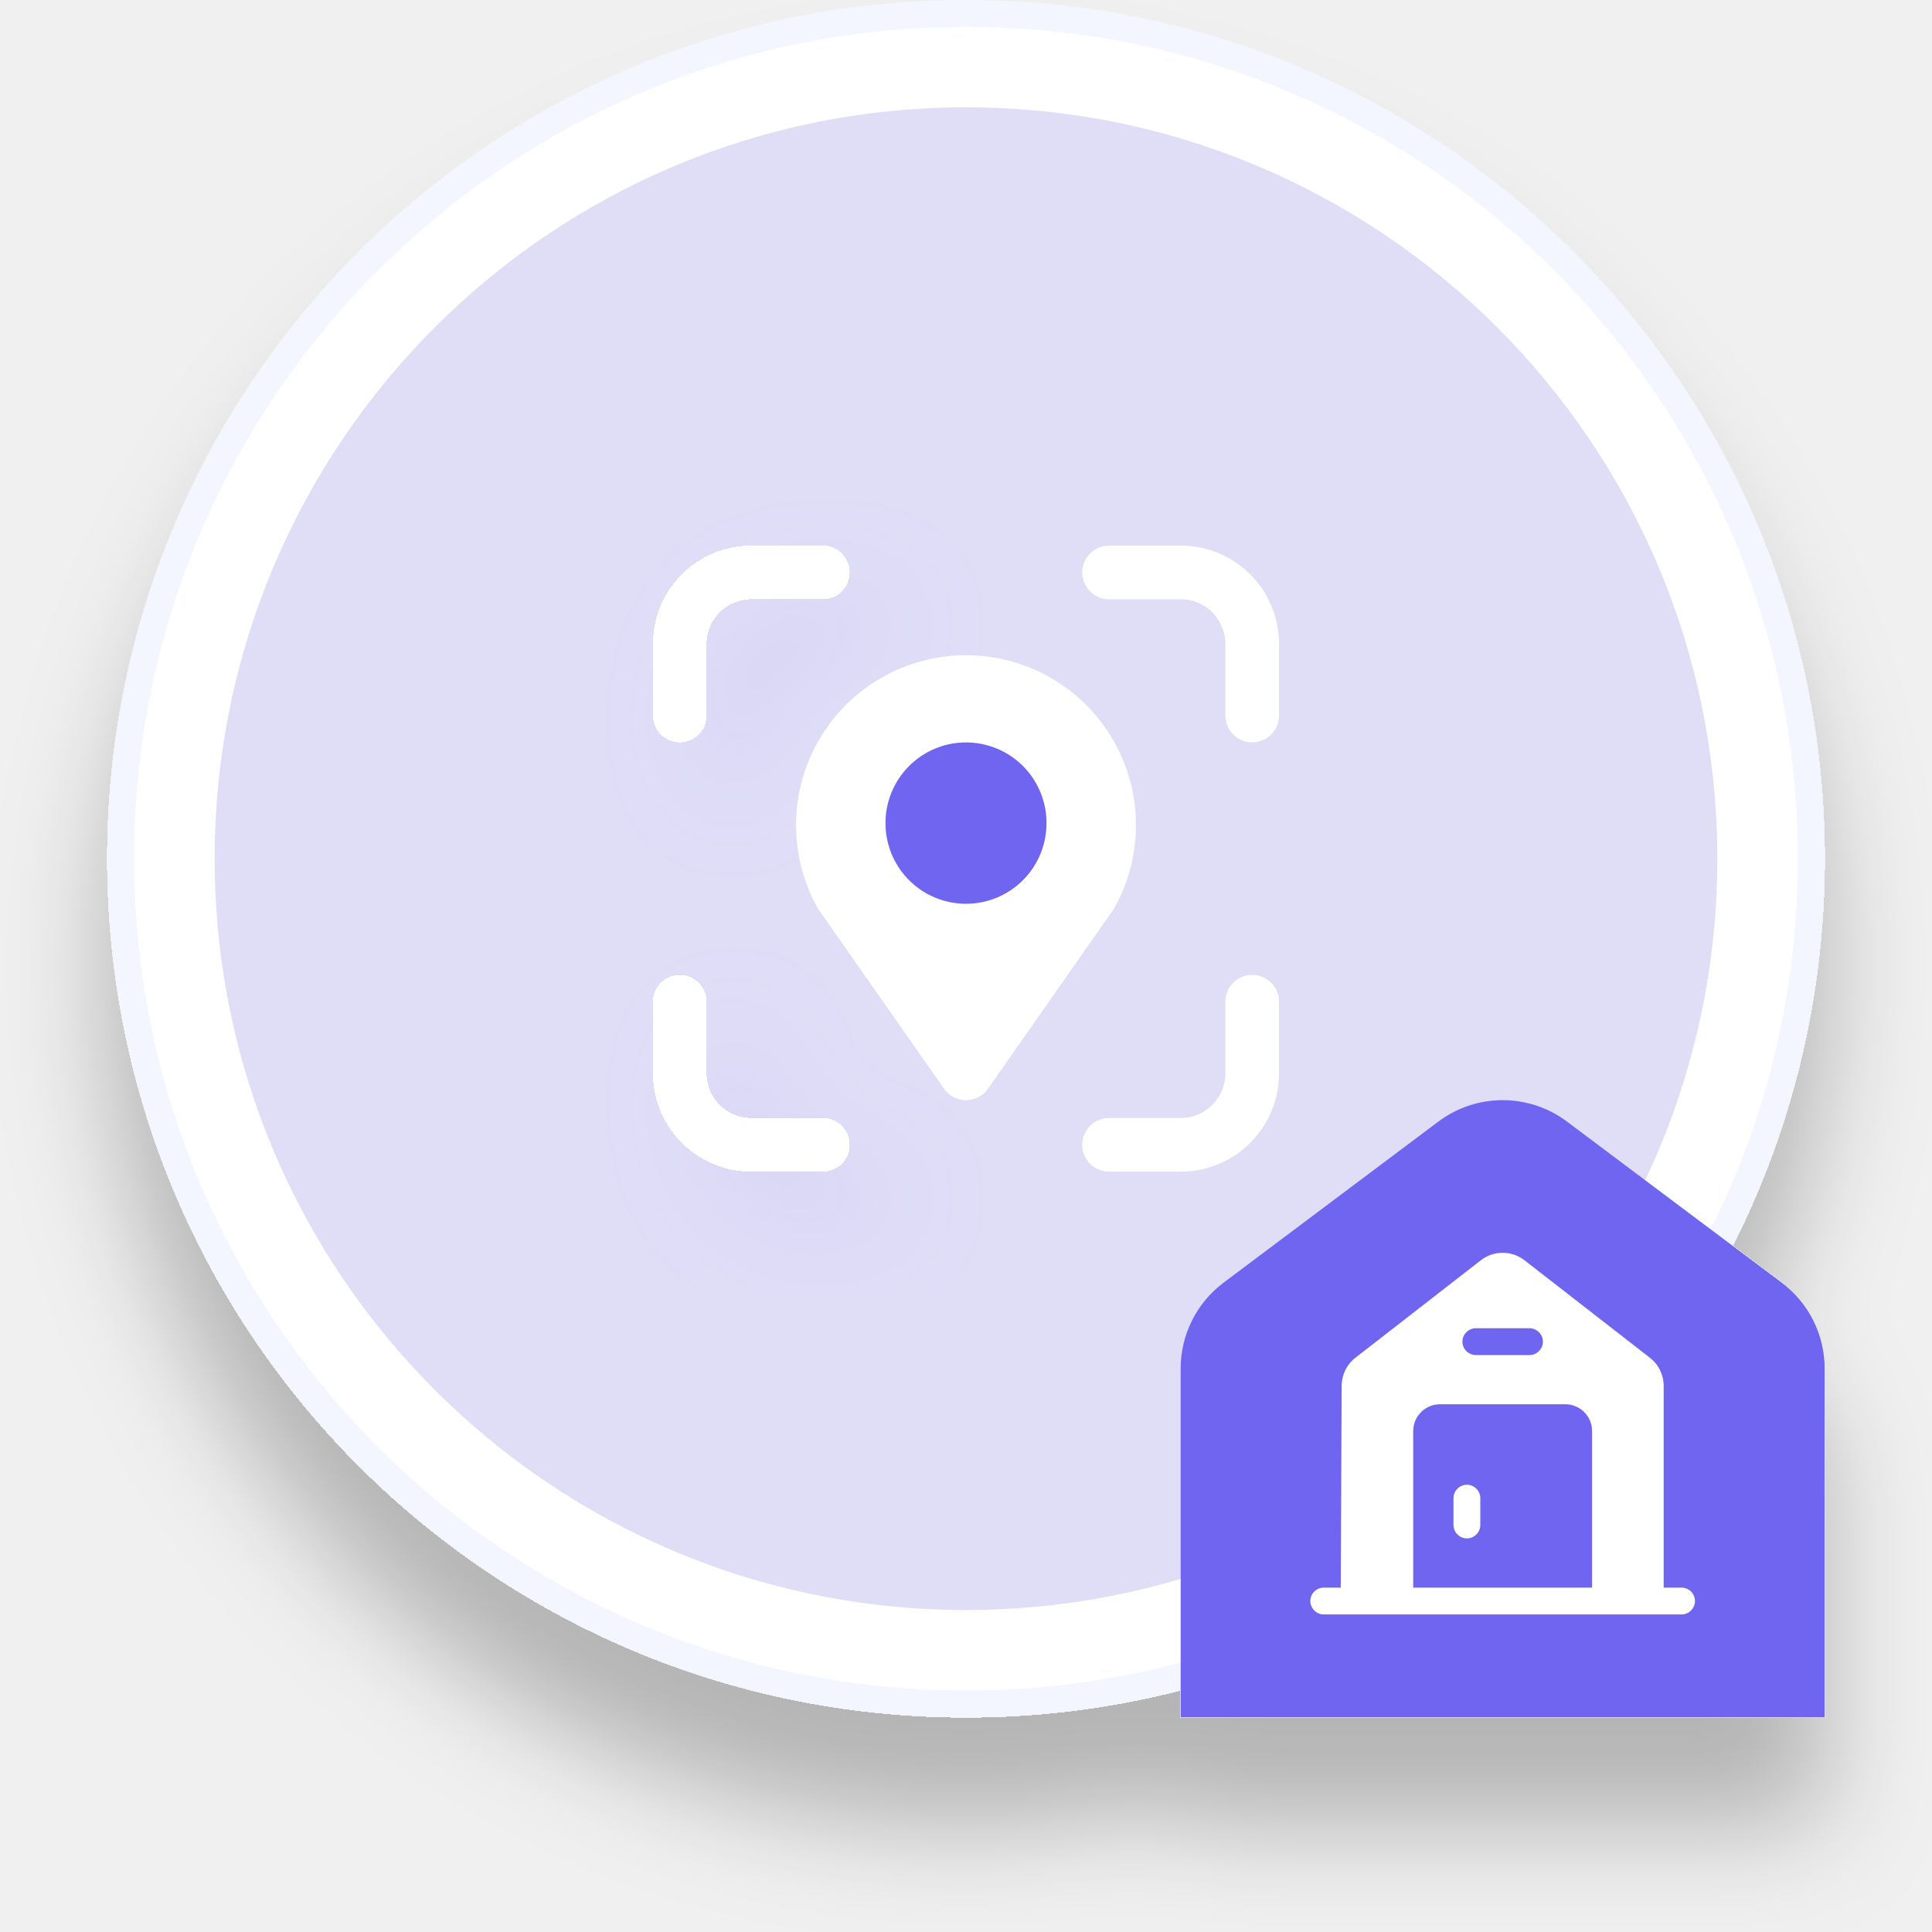
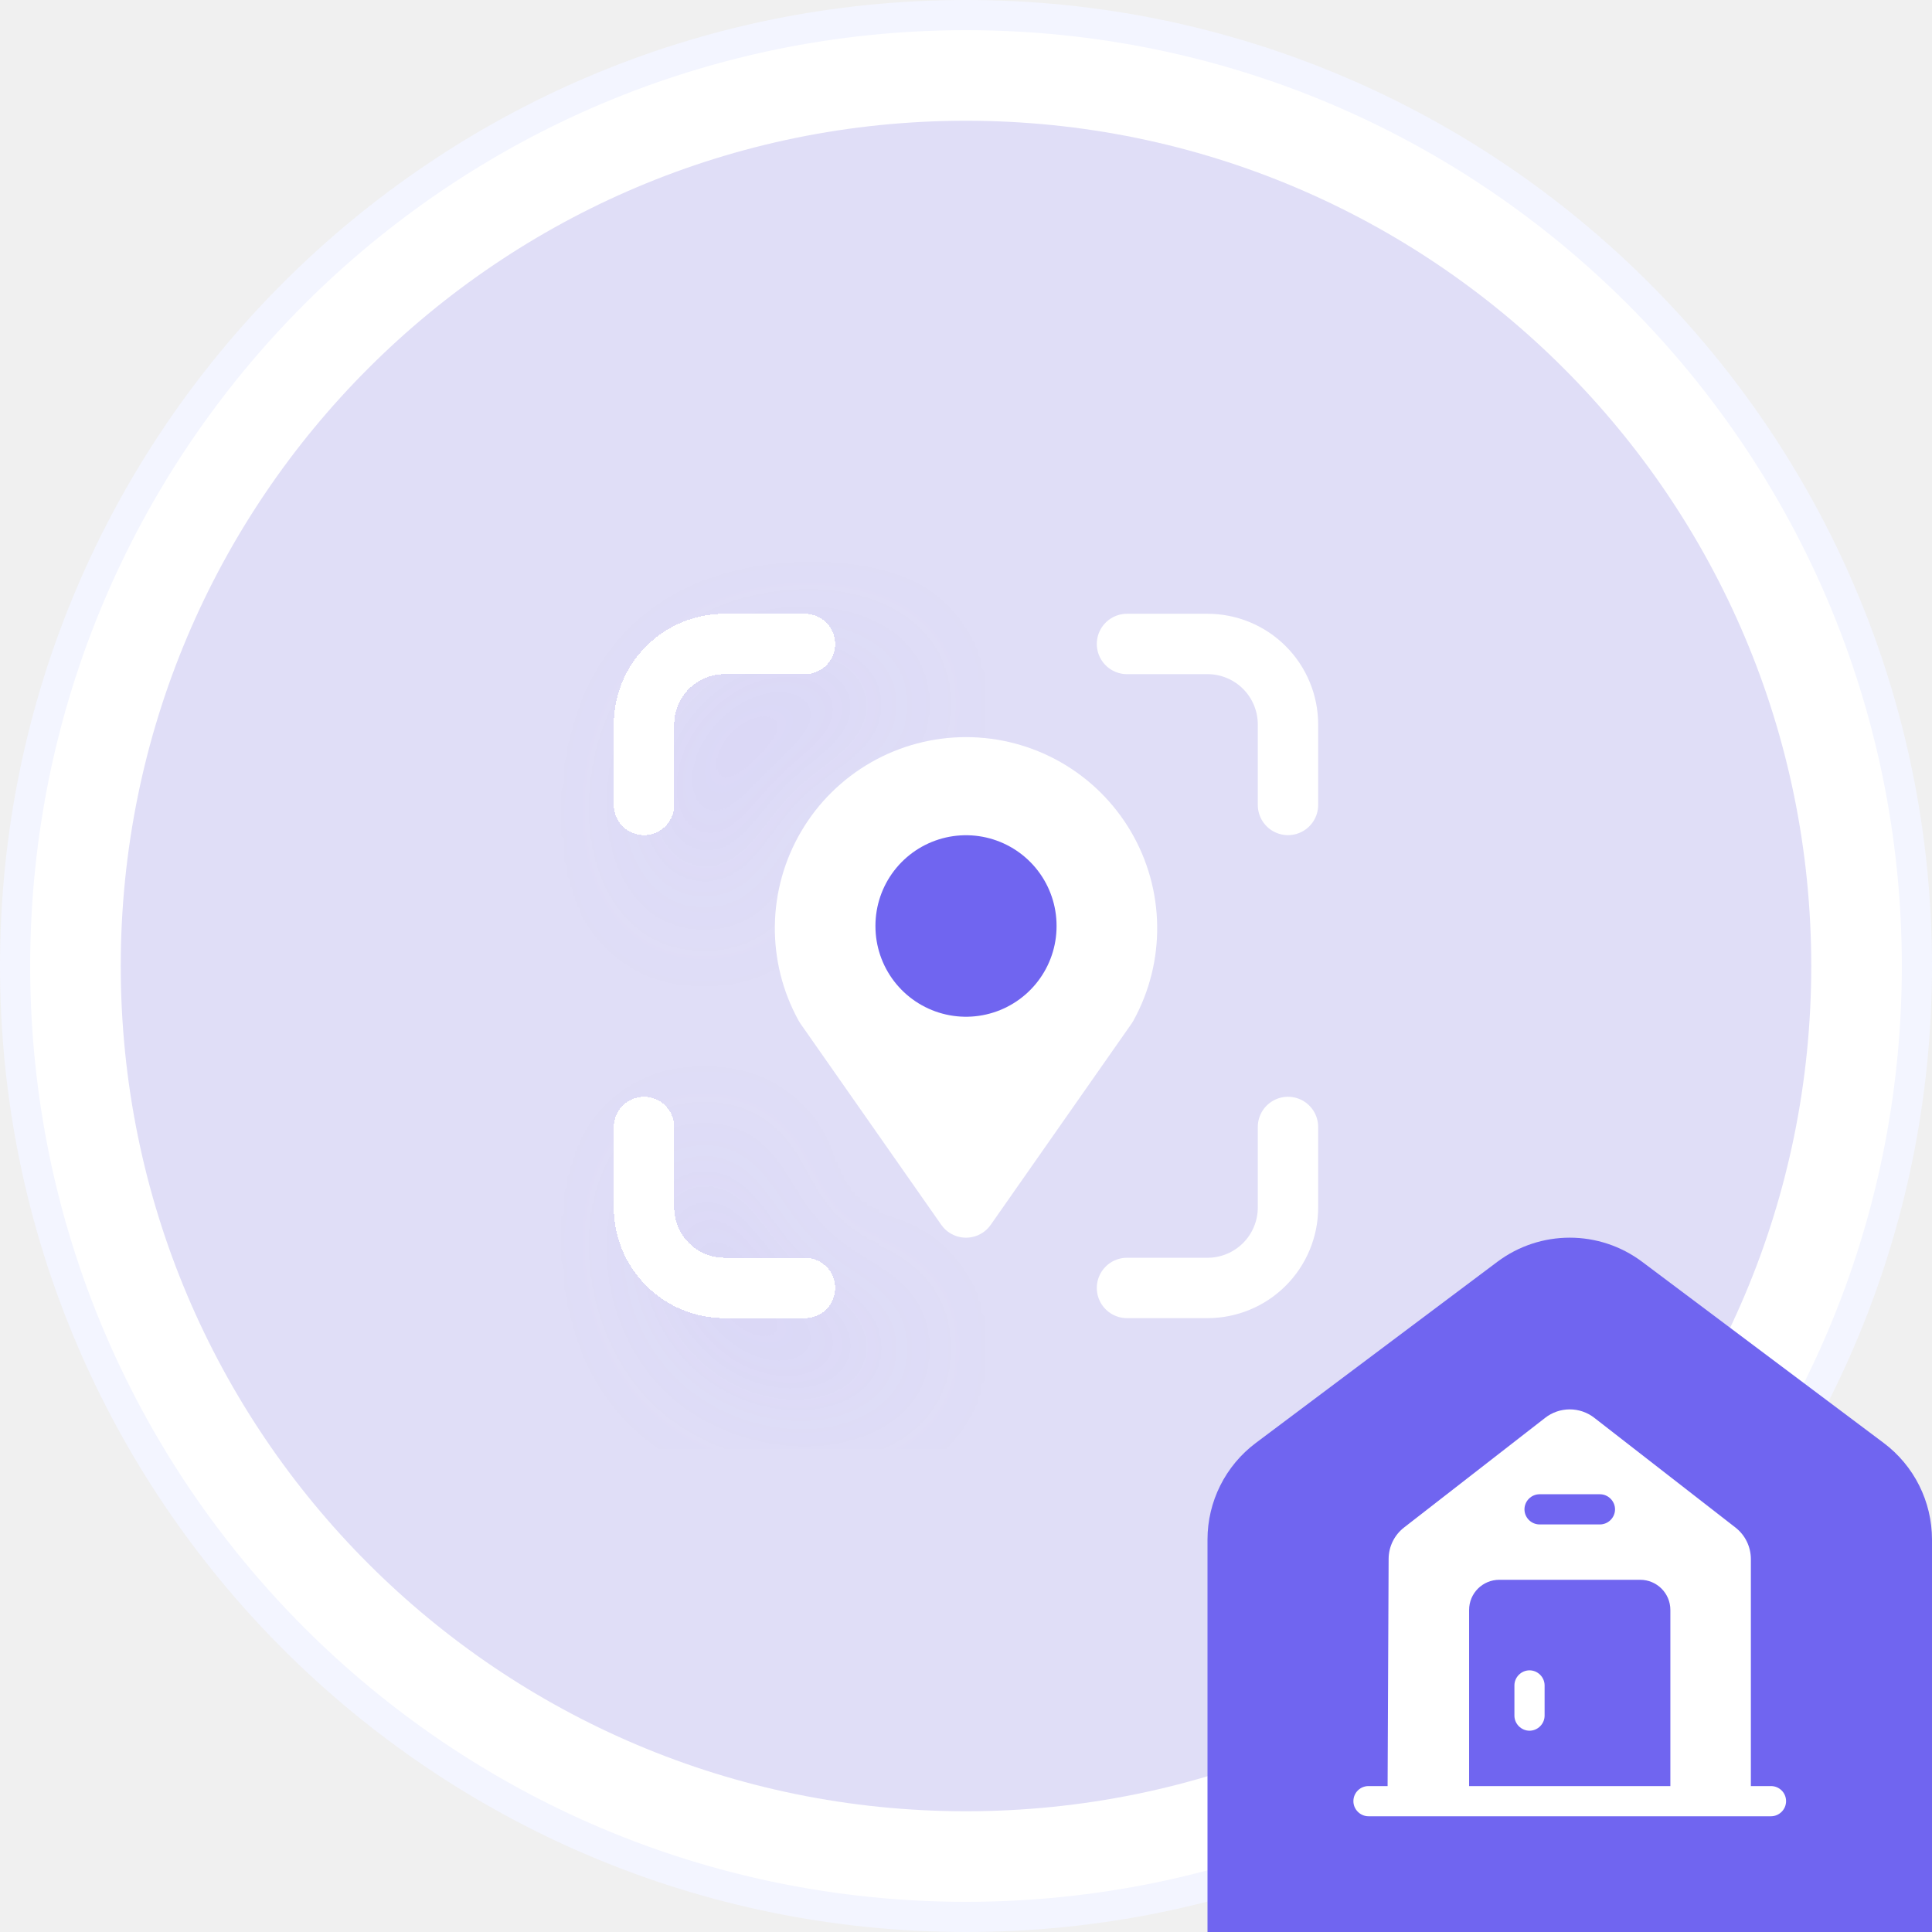
- <svg xmlns="http://www.w3.org/2000/svg" width="72" height="72" viewBox="0 0 72 72" fill="none">
-   <g filter="url(#filter0_d_1_24585)">
-     <circle cx="36" cy="32" r="31.5" fill="white" stroke="#F3F5FF" />
-     <circle cx="36" cy="32" r="28" fill="#E0DEF7" />
-     <path d="M44 51C44 49.741 44.593 48.555 45.6 47.8L53.6 41.8C55.022 40.733 56.978 40.733 58.4 41.8L66.4 47.8C67.407 48.555 68 49.741 68 51V64H44V51Z" fill="#7065F0" />
-     <path d="M54.667 55.332C54.394 55.332 54.167 55.559 54.167 55.832V56.832C54.167 57.105 54.394 57.332 54.667 57.332C54.94 57.332 55.167 57.105 55.167 56.832V55.832C55.167 55.559 54.94 55.332 54.667 55.332Z" fill="white" />
-     <path d="M62.666 59.166H62V51.653C62 51.239 61.813 50.852 61.486 50.599L56.82 46.972C56.34 46.593 55.66 46.593 55.18 46.972L50.513 50.599C50.186 50.852 50 51.239 50 51.646L49.966 59.166H49.333C49.06 59.166 48.833 59.386 48.833 59.666C48.833 59.939 49.06 60.166 49.333 60.166H62.666C62.94 60.166 63.166 59.939 63.166 59.666C63.166 59.386 62.94 59.166 62.666 59.166ZM55 49.499H57C57.273 49.499 57.5 49.726 57.5 49.999C57.5 50.273 57.273 50.499 57 50.499H55C54.726 50.499 54.5 50.273 54.5 49.999C54.5 49.726 54.726 49.499 55 49.499ZM59.333 59.166H52.666V53.333C52.666 52.779 53.113 52.333 53.666 52.333H58.333C58.886 52.333 59.333 52.779 59.333 53.333V59.166Z" fill="white" />
-     <g clip-path="url(#clip0_1_24585)">
-       <g filter="url(#filter1_d_1_24585)">
-         <path d="M25.333 26.665V23.999C25.333 23.291 25.614 22.613 26.114 22.113C26.614 21.613 27.292 21.332 28 21.332H30.666" stroke="white" stroke-width="2" stroke-linecap="round" stroke-linejoin="round" shape-rendering="crispEdges" />
-       </g>
-       <g filter="url(#filter2_d_1_24585)">
-         <path d="M25.333 37.332V39.999C25.333 40.706 25.614 41.384 26.114 41.884C26.614 42.384 27.292 42.665 28 42.665H30.666" stroke="white" stroke-width="2" stroke-linecap="round" stroke-linejoin="round" shape-rendering="crispEdges" />
-       </g>
-       <path d="M41.333 21.332H44C44.707 21.332 45.385 21.613 45.885 22.113C46.385 22.613 46.666 23.291 46.666 23.999V26.665" stroke="white" stroke-width="2" stroke-linecap="round" stroke-linejoin="round" />
-       <path d="M41.333 42.665H44C44.707 42.665 45.385 42.384 45.885 41.884C46.385 41.384 46.666 40.706 46.666 39.999V37.332" stroke="white" stroke-width="2" stroke-linecap="round" stroke-linejoin="round" />
-       <path d="M36 40L31.334 33.333C30.884 32.521 30.655 31.606 30.668 30.678C30.68 29.75 30.935 28.842 31.406 28.043C31.877 27.243 32.549 26.581 33.355 26.12C34.16 25.66 35.072 25.418 36 25.418C36.928 25.418 37.84 25.66 38.646 26.12C39.452 26.581 40.123 27.243 40.595 28.043C41.066 28.842 41.321 29.75 41.333 30.678C41.346 31.606 41.116 32.521 40.667 33.333L36 40Z" fill="white" stroke="white" stroke-width="2" stroke-linecap="round" stroke-linejoin="round" />
-       <path d="M36 30.668V30.681" stroke="#7065F0" stroke-width="6" stroke-linecap="round" stroke-linejoin="round" />
+ <svg xmlns="http://www.w3.org/2000/svg" width="64" height="64" viewBox="0 0 64 64" fill="none">
+   <circle cx="32" cy="32" r="31.5" fill="white" stroke="#F3F5FF" />
+   <circle cx="32" cy="32" r="28" fill="#E0DEF7" />
+   <path d="M40 51C40 49.741 40.593 48.555 41.6 47.8L49.6 41.8C51.022 40.733 52.978 40.733 54.4 41.8L62.4 47.8C63.407 48.555 64 49.741 64 51V64H40V51Z" fill="#7065F0" />
+   <path d="M50.667 55.332C50.394 55.332 50.167 55.559 50.167 55.832V56.832C50.167 57.105 50.394 57.332 50.667 57.332C50.94 57.332 51.167 57.105 51.167 56.832V55.832C51.167 55.559 50.94 55.332 50.667 55.332Z" fill="white" />
+   <path d="M58.666 59.166H58V51.653C58 51.239 57.813 50.852 57.486 50.599L52.82 46.972C52.34 46.593 51.66 46.593 51.18 46.972L46.513 50.599C46.186 50.852 46 51.239 46 51.646L45.966 59.166H45.333C45.06 59.166 44.833 59.386 44.833 59.666C44.833 59.939 45.06 60.166 45.333 60.166H58.666C58.94 60.166 59.166 59.939 59.166 59.666C59.166 59.386 58.94 59.166 58.666 59.166ZM51 49.499H53C53.273 49.499 53.5 49.726 53.5 49.999C53.5 50.273 53.273 50.499 53 50.499H51C50.726 50.499 50.5 50.273 50.5 49.999C50.5 49.726 50.726 49.499 51 49.499ZM55.333 59.166H48.666V53.333C48.666 52.779 49.113 52.333 49.666 52.333H54.333C54.886 52.333 55.333 52.779 55.333 53.333V59.166Z" fill="white" />
+   <g clip-path="url(#clip0_1_37614)">
+     <g filter="url(#filter0_d_1_37614)">
+       <path d="M21.333 26.665V23.999C21.333 23.291 21.614 22.613 22.114 22.113C22.614 21.613 23.292 21.332 24 21.332H26.666" stroke="white" stroke-width="2" stroke-linecap="round" stroke-linejoin="round" shape-rendering="crispEdges" />
    </g>
+     <g filter="url(#filter1_d_1_37614)">
+       <path d="M21.333 37.332V39.999C21.333 40.706 21.614 41.384 22.114 41.884C22.614 42.384 23.292 42.665 24 42.665H26.666" stroke="white" stroke-width="2" stroke-linecap="round" stroke-linejoin="round" shape-rendering="crispEdges" />
+     </g>
+     <path d="M37.333 21.332H40C40.707 21.332 41.385 21.613 41.885 22.113C42.385 22.613 42.666 23.291 42.666 23.999V26.665" stroke="white" stroke-width="2" stroke-linecap="round" stroke-linejoin="round" />
+     <path d="M37.333 42.665H40C40.707 42.665 41.385 42.384 41.885 41.884C42.385 41.384 42.666 40.706 42.666 39.999V37.332" stroke="white" stroke-width="2" stroke-linecap="round" stroke-linejoin="round" />
+     <path d="M32 40L27.334 33.333C26.884 32.521 26.655 31.606 26.668 30.678C26.68 29.75 26.935 28.842 27.406 28.043C27.877 27.243 28.549 26.581 29.355 26.12C30.16 25.66 31.072 25.418 32 25.418C32.928 25.418 33.84 25.66 34.646 26.12C35.452 26.581 36.123 27.243 36.595 28.043C37.066 28.842 37.321 29.75 37.333 30.678C37.346 31.606 37.116 32.521 36.667 33.333L32 40Z" fill="white" stroke="white" stroke-width="2" stroke-linecap="round" stroke-linejoin="round" />
+     <path d="M32 30.668V30.681" stroke="#7065F0" stroke-width="6" stroke-linecap="round" stroke-linejoin="round" />
  </g>
  <defs>
-     <filter id="filter0_d_1_24585" x="0" y="0" width="72" height="72" filterUnits="userSpaceOnUse" color-interpolation-filters="sRGB">
-       <feFlood flood-opacity="0" result="BackgroundImageFix" />
-       <feColorMatrix in="SourceAlpha" type="matrix" values="0 0 0 0 0 0 0 0 0 0 0 0 0 0 0 0 0 0 127 0" result="hardAlpha" />
-       <feOffset dy="4" />
-       <feGaussianBlur stdDeviation="2" />
-       <feComposite in2="hardAlpha" operator="out" />
-       <feColorMatrix type="matrix" values="0 0 0 0 0 0 0 0 0 0 0 0 0 0 0 0 0 0 0.25 0" />
-       <feBlend mode="normal" in2="BackgroundImageFix" result="effect1_dropShadow_1_24585" />
-       <feBlend mode="normal" in="SourceGraphic" in2="effect1_dropShadow_1_24585" result="shape" />
-     </filter>
-     <filter id="filter1_d_1_24585" x="22.333" y="18.332" width="15.333" height="15.332" filterUnits="userSpaceOnUse" color-interpolation-filters="sRGB">
+     <filter id="filter0_d_1_37614" x="18.333" y="18.332" width="15.333" height="15.332" filterUnits="userSpaceOnUse" color-interpolation-filters="sRGB">
      <feFlood flood-opacity="0" result="BackgroundImageFix" />
      <feColorMatrix in="SourceAlpha" type="matrix" values="0 0 0 0 0 0 0 0 0 0 0 0 0 0 0 0 0 0 127 0" result="hardAlpha" />
      <feOffset dx="2" dy="2" />
      <feGaussianBlur stdDeviation="2" />
      <feComposite in2="hardAlpha" operator="out" />
      <feColorMatrix type="matrix" values="0 0 0 0 0.439 0 0 0 0 0.396 0 0 0 0 0.941 0 0 0 0.1 0" />
-       <feBlend mode="normal" in2="BackgroundImageFix" result="effect1_dropShadow_1_24585" />
-       <feBlend mode="normal" in="SourceGraphic" in2="effect1_dropShadow_1_24585" result="shape" />
+       <feBlend mode="normal" in2="BackgroundImageFix" result="effect1_dropShadow_1_37614" />
+       <feBlend mode="normal" in="SourceGraphic" in2="effect1_dropShadow_1_37614" result="shape" />
    </filter>
-     <filter id="filter2_d_1_24585" x="22.333" y="34.332" width="15.333" height="15.332" filterUnits="userSpaceOnUse" color-interpolation-filters="sRGB">
+     <filter id="filter1_d_1_37614" x="18.333" y="34.332" width="15.333" height="15.332" filterUnits="userSpaceOnUse" color-interpolation-filters="sRGB">
      <feFlood flood-opacity="0" result="BackgroundImageFix" />
      <feColorMatrix in="SourceAlpha" type="matrix" values="0 0 0 0 0 0 0 0 0 0 0 0 0 0 0 0 0 0 127 0" result="hardAlpha" />
      <feOffset dx="2" dy="2" />
      <feGaussianBlur stdDeviation="2" />
      <feComposite in2="hardAlpha" operator="out" />
      <feColorMatrix type="matrix" values="0 0 0 0 0.439 0 0 0 0 0.396 0 0 0 0 0.941 0 0 0 0.1 0" />
-       <feBlend mode="normal" in2="BackgroundImageFix" result="effect1_dropShadow_1_24585" />
-       <feBlend mode="normal" in="SourceGraphic" in2="effect1_dropShadow_1_24585" result="shape" />
+       <feBlend mode="normal" in2="BackgroundImageFix" result="effect1_dropShadow_1_37614" />
+       <feBlend mode="normal" in="SourceGraphic" in2="effect1_dropShadow_1_37614" result="shape" />
    </filter>
-     <clipPath id="clip0_1_24585">
-       <rect width="32" height="32" fill="white" transform="translate(20 16)" />
+     <clipPath id="clip0_1_37614">
+       <rect width="32" height="32" fill="white" transform="translate(16 16)" />
    </clipPath>
  </defs>
</svg>
